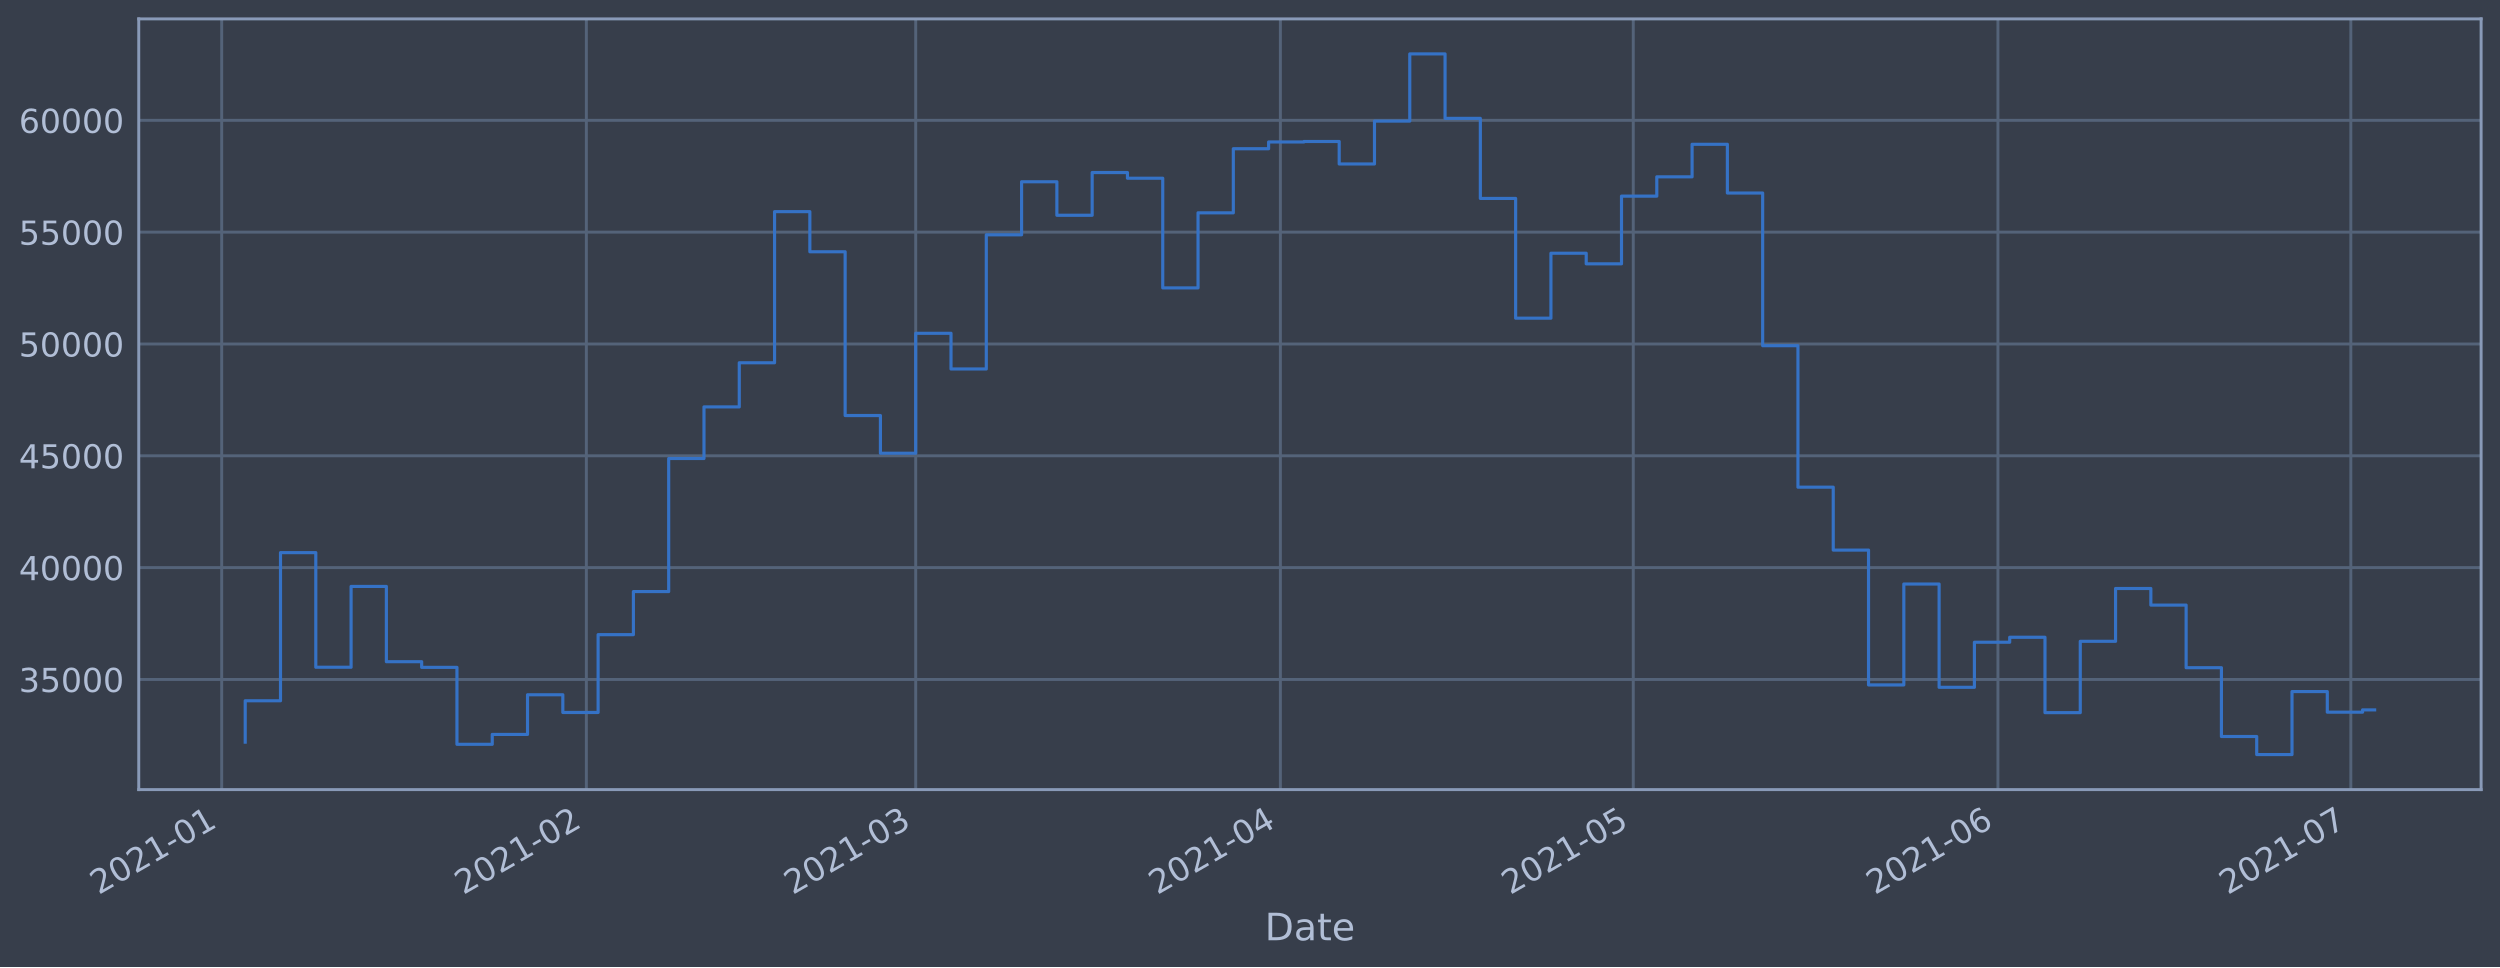
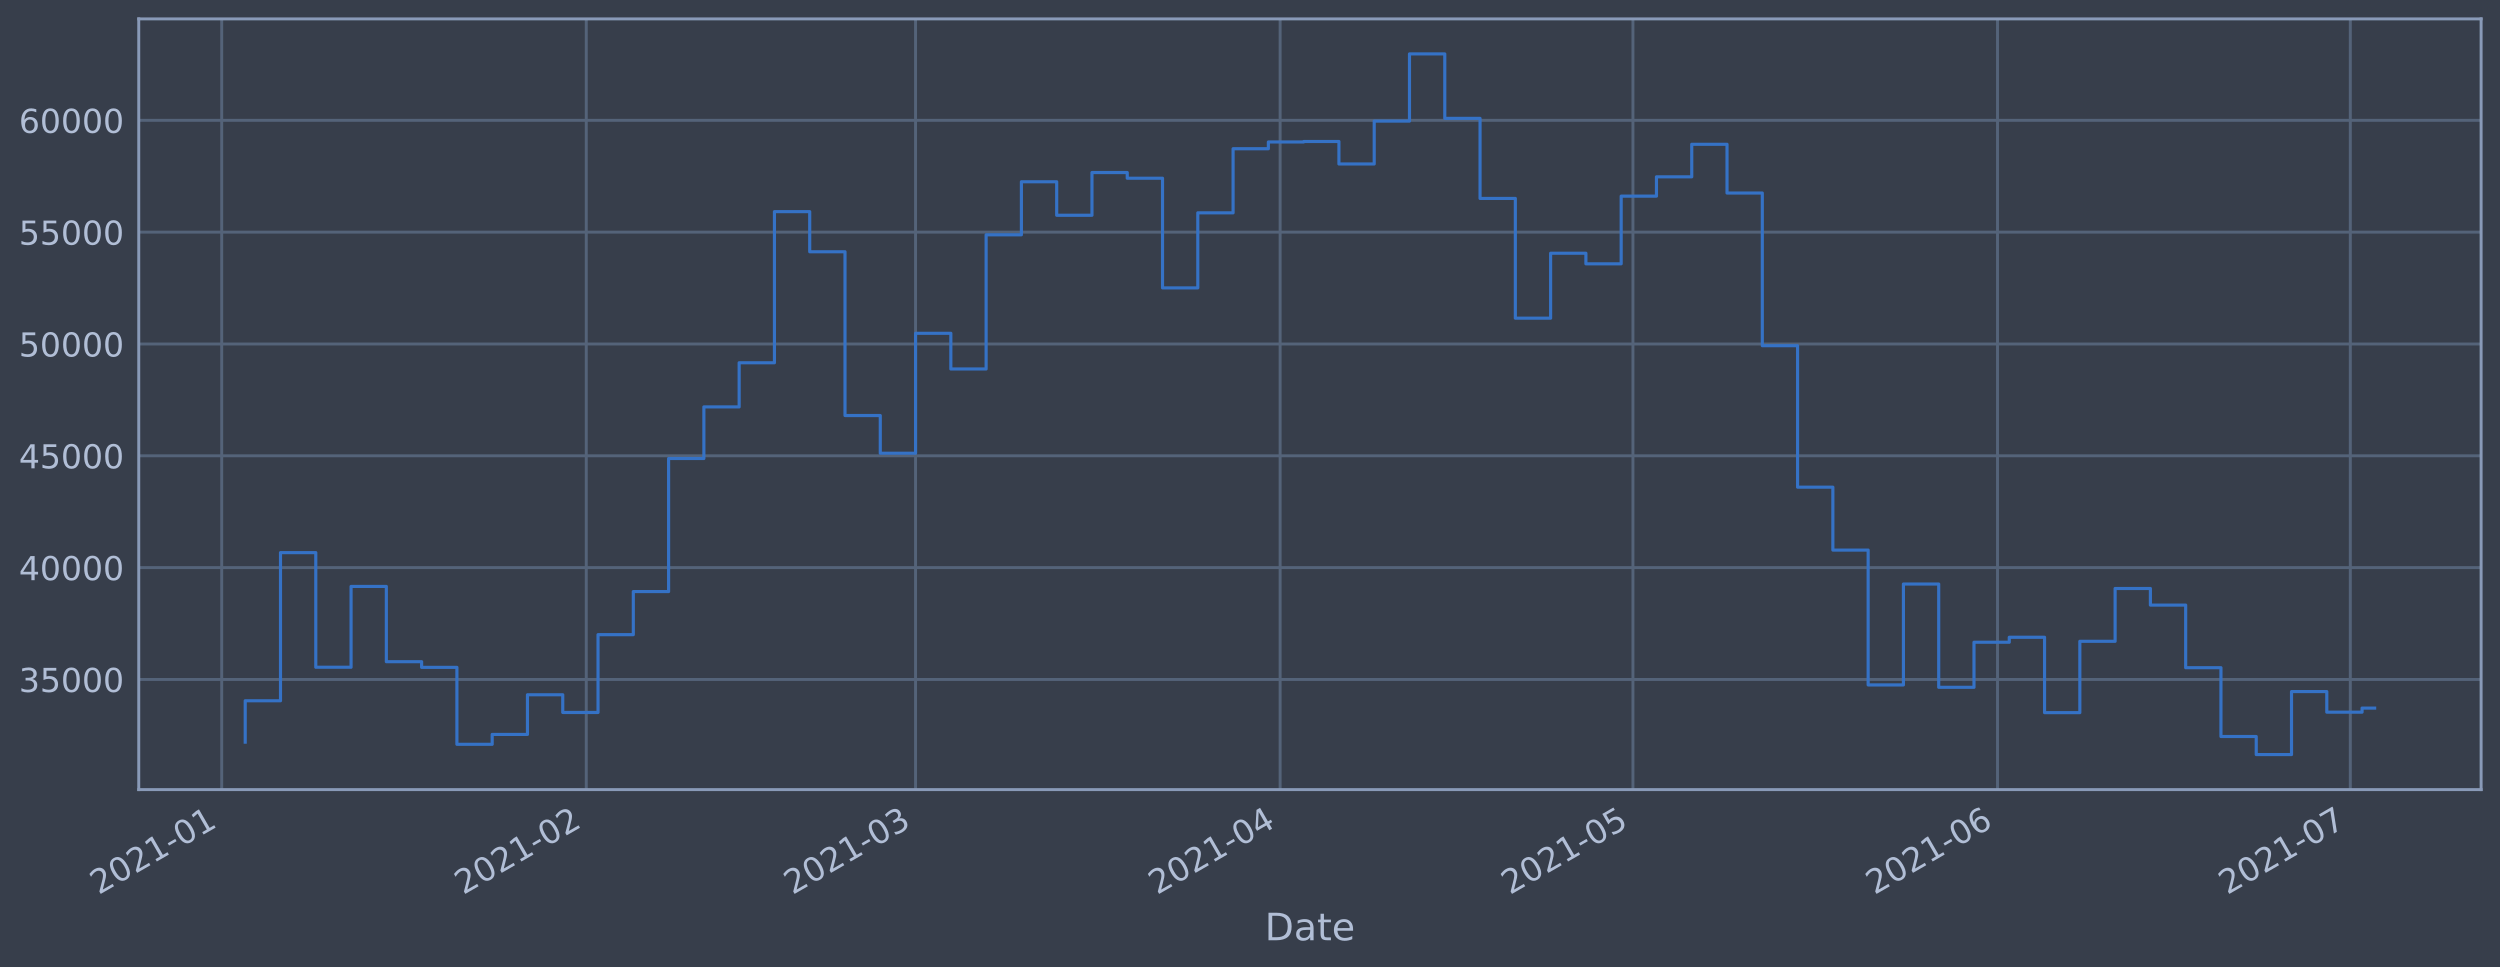
<svg xmlns="http://www.w3.org/2000/svg" xmlns:xlink="http://www.w3.org/1999/xlink" height="368.58pt" version="1.1" viewBox="0 0 952.884 368.58" width="952.884pt">
  <defs>
    <style type="text/css">*{stroke-linecap:butt;stroke-linejoin:round;}</style>
  </defs>
  <g id="figure_1">
    <g id="patch_1">
      <path d="M 0 368.58  L 952.884 368.58  L 952.884 0  L 0 0  z " style="fill:#373e4b;" />
    </g>
    <g id="axes_1">
      <g id="patch_2">
        <path d="M 52.884 300.96  L 945.684 300.96  L 945.684 7.2  L 52.884 7.2  z " style="fill:#373e4b;" />
      </g>
      <g id="matplotlib.axis_1">
        <g id="xtick_1">
          <g id="line2d_1">
-             <path clip-path="url(#p6a6fd45979)" d="M 84.498 300.96  L 84.498 7.2  " style="fill:none;stroke:#546379;stroke-linecap:square;stroke-width:1.12;" />
+             <path clip-path="url(#p1909494135)" d="M 84.501 300.96  L 84.501 7.2  " style="fill:none;stroke:#546379;stroke-linecap:square;stroke-width:1.12;" />
          </g>
          <g id="line2d_2" />
          <g id="text_1">
-             <g style="fill:#b1bed6;" transform="translate(37.59517 341.1745)rotate(-30)scale(0.126 -0.126)">
+             <g style="fill:#b1bed6;" transform="translate(37.59731 341.1745)rotate(-30)scale(0.126 -0.126)">
              <defs>
                <path d="M 1228 531  L 3431 531  L 3431 0  L 469 0  L 469 531  Q 828 903 1448 1529  Q 2069 2156 2228 2338  Q 2531 2678 2651 2914  Q 2772 3150 2772 3378  Q 2772 3750 2511 3984  Q 2250 4219 1831 4219  Q 1534 4219 1204 4116  Q 875 4013 500 3803  L 500 4441  Q 881 4594 1212 4672  Q 1544 4750 1819 4750  Q 2544 4750 2975 4387  Q 3406 4025 3406 3419  Q 3406 3131 3298 2873  Q 3191 2616 2906 2266  Q 2828 2175 2409 1742  Q 1991 1309 1228 531  z " id="DejaVuSans-32" transform="scale(0.015625)" />
                <path d="M 2034 4250  Q 1547 4250 1301 3770  Q 1056 3291 1056 2328  Q 1056 1369 1301 889  Q 1547 409 2034 409  Q 2525 409 2770 889  Q 3016 1369 3016 2328  Q 3016 3291 2770 3770  Q 2525 4250 2034 4250  z M 2034 4750  Q 2819 4750 3233 4129  Q 3647 3509 3647 2328  Q 3647 1150 3233 529  Q 2819 -91 2034 -91  Q 1250 -91 836 529  Q 422 1150 422 2328  Q 422 3509 836 4129  Q 1250 4750 2034 4750  z " id="DejaVuSans-30" transform="scale(0.015625)" />
                <path d="M 794 531  L 1825 531  L 1825 4091  L 703 3866  L 703 4441  L 1819 4666  L 2450 4666  L 2450 531  L 3481 531  L 3481 0  L 794 0  L 794 531  z " id="DejaVuSans-31" transform="scale(0.015625)" />
                <path d="M 313 2009  L 1997 2009  L 1997 1497  L 313 1497  L 313 2009  z " id="DejaVuSans-2d" transform="scale(0.015625)" />
              </defs>
              <use xlink:href="#DejaVuSans-32" />
              <use x="63.623" xlink:href="#DejaVuSans-30" />
              <use x="127.246" xlink:href="#DejaVuSans-32" />
              <use x="190.869" xlink:href="#DejaVuSans-31" />
              <use x="254.492" xlink:href="#DejaVuSans-2d" />
              <use x="290.576" xlink:href="#DejaVuSans-30" />
              <use x="354.199" xlink:href="#DejaVuSans-31" />
            </g>
          </g>
        </g>
        <g id="xtick_2">
          <g id="line2d_3">
-             <path clip-path="url(#p6a6fd45979)" d="M 223.489 300.96  L 223.489 7.2  " style="fill:none;stroke:#546379;stroke-linecap:square;stroke-width:1.12;" />
+             <path clip-path="url(#p1909494135)" d="M 223.458 300.96  L 223.458 7.2  " style="fill:none;stroke:#546379;stroke-linecap:square;stroke-width:1.12;" />
          </g>
          <g id="line2d_4" />
          <g id="text_2">
-             <g style="fill:#b1bed6;" transform="translate(176.5855 341.1745)rotate(-30)scale(0.126 -0.126)">
+             <g style="fill:#b1bed6;" transform="translate(176.5546 341.1745)rotate(-30)scale(0.126 -0.126)">
              <use xlink:href="#DejaVuSans-32" />
              <use x="63.623" xlink:href="#DejaVuSans-30" />
              <use x="127.246" xlink:href="#DejaVuSans-32" />
              <use x="190.869" xlink:href="#DejaVuSans-31" />
              <use x="254.492" xlink:href="#DejaVuSans-2d" />
              <use x="290.576" xlink:href="#DejaVuSans-30" />
              <use x="354.199" xlink:href="#DejaVuSans-32" />
            </g>
          </g>
        </g>
        <g id="xtick_3">
          <g id="line2d_5">
-             <path clip-path="url(#p6a6fd45979)" d="M 349.028 300.96  L 349.028 7.2  " style="fill:none;stroke:#546379;stroke-linecap:square;stroke-width:1.12;" />
+             <path clip-path="url(#p1909494135)" d="M 348.968 300.96  L 348.968 7.2  " style="fill:none;stroke:#546379;stroke-linecap:square;stroke-width:1.12;" />
          </g>
          <g id="line2d_6" />
          <g id="text_3">
-             <g style="fill:#b1bed6;" transform="translate(302.1252 341.1745)rotate(-30)scale(0.126 -0.126)">
+             <g style="fill:#b1bed6;" transform="translate(302.0644 341.1745)rotate(-30)scale(0.126 -0.126)">
              <defs>
                <path d="M 2597 2516  Q 3050 2419 3304 2112  Q 3559 1806 3559 1356  Q 3559 666 3084 287  Q 2609 -91 1734 -91  Q 1441 -91 1130 -33  Q 819 25 488 141  L 488 750  Q 750 597 1062 519  Q 1375 441 1716 441  Q 2309 441 2620 675  Q 2931 909 2931 1356  Q 2931 1769 2642 2001  Q 2353 2234 1838 2234  L 1294 2234  L 1294 2753  L 1863 2753  Q 2328 2753 2575 2939  Q 2822 3125 2822 3475  Q 2822 3834 2567 4026  Q 2313 4219 1838 4219  Q 1578 4219 1281 4162  Q 984 4106 628 3988  L 628 4550  Q 988 4650 1302 4700  Q 1616 4750 1894 4750  Q 2613 4750 3031 4423  Q 3450 4097 3450 3541  Q 3450 3153 3228 2886  Q 3006 2619 2597 2516  z " id="DejaVuSans-33" transform="scale(0.015625)" />
              </defs>
              <use xlink:href="#DejaVuSans-32" />
              <use x="63.623" xlink:href="#DejaVuSans-30" />
              <use x="127.246" xlink:href="#DejaVuSans-32" />
              <use x="190.869" xlink:href="#DejaVuSans-31" />
              <use x="254.492" xlink:href="#DejaVuSans-2d" />
              <use x="290.576" xlink:href="#DejaVuSans-30" />
              <use x="354.199" xlink:href="#DejaVuSans-33" />
            </g>
          </g>
        </g>
        <g id="xtick_4">
          <g id="line2d_7">
-             <path clip-path="url(#p6a6fd45979)" d="M 488.019 300.96  L 488.019 7.2  " style="fill:none;stroke:#546379;stroke-linecap:square;stroke-width:1.12;" />
+             <path clip-path="url(#p1909494135)" d="M 487.925 300.96  L 487.925 7.2  " style="fill:none;stroke:#546379;stroke-linecap:square;stroke-width:1.12;" />
          </g>
          <g id="line2d_8" />
          <g id="text_4">
-             <g style="fill:#b1bed6;" transform="translate(441.1155 341.1745)rotate(-30)scale(0.126 -0.126)">
+             <g style="fill:#b1bed6;" transform="translate(441.0217 341.1745)rotate(-30)scale(0.126 -0.126)">
              <defs>
                <path d="M 2419 4116  L 825 1625  L 2419 1625  L 2419 4116  z M 2253 4666  L 3047 4666  L 3047 1625  L 3713 1625  L 3713 1100  L 3047 1100  L 3047 0  L 2419 0  L 2419 1100  L 313 1100  L 313 1709  L 2253 4666  z " id="DejaVuSans-34" transform="scale(0.015625)" />
              </defs>
              <use xlink:href="#DejaVuSans-32" />
              <use x="63.623" xlink:href="#DejaVuSans-30" />
              <use x="127.246" xlink:href="#DejaVuSans-32" />
              <use x="190.869" xlink:href="#DejaVuSans-31" />
              <use x="254.492" xlink:href="#DejaVuSans-2d" />
              <use x="290.576" xlink:href="#DejaVuSans-30" />
              <use x="354.199" xlink:href="#DejaVuSans-34" />
            </g>
          </g>
        </g>
        <g id="xtick_5">
          <g id="line2d_9">
-             <path clip-path="url(#p6a6fd45979)" d="M 622.526 300.96  L 622.526 7.2  " style="fill:none;stroke:#546379;stroke-linecap:square;stroke-width:1.12;" />
+             <path clip-path="url(#p1909494135)" d="M 622.4 300.96  L 622.4 7.2  " style="fill:none;stroke:#546379;stroke-linecap:square;stroke-width:1.12;" />
          </g>
          <g id="line2d_10" />
          <g id="text_5">
-             <g style="fill:#b1bed6;" transform="translate(575.6223 341.1745)rotate(-30)scale(0.126 -0.126)">
+             <g style="fill:#b1bed6;" transform="translate(575.4965 341.1745)rotate(-30)scale(0.126 -0.126)">
              <defs>
                <path d="M 691 4666  L 3169 4666  L 3169 4134  L 1269 4134  L 1269 2991  Q 1406 3038 1543 3061  Q 1681 3084 1819 3084  Q 2600 3084 3056 2656  Q 3513 2228 3513 1497  Q 3513 744 3044 326  Q 2575 -91 1722 -91  Q 1428 -91 1123 -41  Q 819 9 494 109  L 494 744  Q 775 591 1075 516  Q 1375 441 1709 441  Q 2250 441 2565 725  Q 2881 1009 2881 1497  Q 2881 1984 2565 2268  Q 2250 2553 1709 2553  Q 1456 2553 1204 2497  Q 953 2441 691 2322  L 691 4666  z " id="DejaVuSans-35" transform="scale(0.015625)" />
              </defs>
              <use xlink:href="#DejaVuSans-32" />
              <use x="63.623" xlink:href="#DejaVuSans-30" />
              <use x="127.246" xlink:href="#DejaVuSans-32" />
              <use x="190.869" xlink:href="#DejaVuSans-31" />
              <use x="254.492" xlink:href="#DejaVuSans-2d" />
              <use x="290.576" xlink:href="#DejaVuSans-30" />
              <use x="354.199" xlink:href="#DejaVuSans-35" />
            </g>
          </g>
        </g>
        <g id="xtick_6">
          <g id="line2d_11">
-             <path clip-path="url(#p6a6fd45979)" d="M 761.516 300.96  L 761.516 7.2  " style="fill:none;stroke:#546379;stroke-linecap:square;stroke-width:1.12;" />
+             <path clip-path="url(#p1909494135)" d="M 761.357 300.96  L 761.357 7.2  " style="fill:none;stroke:#546379;stroke-linecap:square;stroke-width:1.12;" />
          </g>
          <g id="line2d_12" />
          <g id="text_6">
-             <g style="fill:#b1bed6;" transform="translate(714.6127 341.1745)rotate(-30)scale(0.126 -0.126)">
+             <g style="fill:#b1bed6;" transform="translate(714.4538 341.1745)rotate(-30)scale(0.126 -0.126)">
              <defs>
                <path d="M 2113 2584  Q 1688 2584 1439 2293  Q 1191 2003 1191 1497  Q 1191 994 1439 701  Q 1688 409 2113 409  Q 2538 409 2786 701  Q 3034 994 3034 1497  Q 3034 2003 2786 2293  Q 2538 2584 2113 2584  z M 3366 4563  L 3366 3988  Q 3128 4100 2886 4159  Q 2644 4219 2406 4219  Q 1781 4219 1451 3797  Q 1122 3375 1075 2522  Q 1259 2794 1537 2939  Q 1816 3084 2150 3084  Q 2853 3084 3261 2657  Q 3669 2231 3669 1497  Q 3669 778 3244 343  Q 2819 -91 2113 -91  Q 1303 -91 875 529  Q 447 1150 447 2328  Q 447 3434 972 4092  Q 1497 4750 2381 4750  Q 2619 4750 2861 4703  Q 3103 4656 3366 4563  z " id="DejaVuSans-36" transform="scale(0.015625)" />
              </defs>
              <use xlink:href="#DejaVuSans-32" />
              <use x="63.623" xlink:href="#DejaVuSans-30" />
              <use x="127.246" xlink:href="#DejaVuSans-32" />
              <use x="190.869" xlink:href="#DejaVuSans-31" />
              <use x="254.492" xlink:href="#DejaVuSans-2d" />
              <use x="290.576" xlink:href="#DejaVuSans-30" />
              <use x="354.199" xlink:href="#DejaVuSans-36" />
            </g>
          </g>
        </g>
        <g id="xtick_7">
          <g id="line2d_13">
-             <path clip-path="url(#p6a6fd45979)" d="M 896.023 300.96  L 896.023 7.2  " style="fill:none;stroke:#546379;stroke-linecap:square;stroke-width:1.12;" />
+             <path clip-path="url(#p1909494135)" d="M 895.832 300.96  L 895.832 7.2  " style="fill:none;stroke:#546379;stroke-linecap:square;stroke-width:1.12;" />
          </g>
          <g id="line2d_14" />
          <g id="text_7">
-             <g style="fill:#b1bed6;" transform="translate(849.1195 341.1745)rotate(-30)scale(0.126 -0.126)">
+             <g style="fill:#b1bed6;" transform="translate(848.9286 341.1745)rotate(-30)scale(0.126 -0.126)">
              <defs>
                <path d="M 525 4666  L 3525 4666  L 3525 4397  L 1831 0  L 1172 0  L 2766 4134  L 525 4134  L 525 4666  z " id="DejaVuSans-37" transform="scale(0.015625)" />
              </defs>
              <use xlink:href="#DejaVuSans-32" />
              <use x="63.623" xlink:href="#DejaVuSans-30" />
              <use x="127.246" xlink:href="#DejaVuSans-32" />
              <use x="190.869" xlink:href="#DejaVuSans-31" />
              <use x="254.492" xlink:href="#DejaVuSans-2d" />
              <use x="290.576" xlink:href="#DejaVuSans-30" />
              <use x="354.199" xlink:href="#DejaVuSans-37" />
            </g>
          </g>
        </g>
        <g id="text_8">
          <g style="fill:#b1bed6;" transform="translate(482.0746 358.3856)scale(0.144 -0.144)">
            <defs>
              <path d="M 1259 4147  L 1259 519  L 2022 519  Q 2988 519 3436 956  Q 3884 1394 3884 2338  Q 3884 3275 3436 3711  Q 2988 4147 2022 4147  L 1259 4147  z M 628 4666  L 1925 4666  Q 3281 4666 3915 4102  Q 4550 3538 4550 2338  Q 4550 1131 3912 565  Q 3275 0 1925 0  L 628 0  L 628 4666  z " id="DejaVuSans-44" transform="scale(0.015625)" />
              <path d="M 2194 1759  Q 1497 1759 1228 1600  Q 959 1441 959 1056  Q 959 750 1161 570  Q 1363 391 1709 391  Q 2188 391 2477 730  Q 2766 1069 2766 1631  L 2766 1759  L 2194 1759  z M 3341 1997  L 3341 0  L 2766 0  L 2766 531  Q 2569 213 2275 61  Q 1981 -91 1556 -91  Q 1019 -91 701 211  Q 384 513 384 1019  Q 384 1609 779 1909  Q 1175 2209 1959 2209  L 2766 2209  L 2766 2266  Q 2766 2663 2505 2880  Q 2244 3097 1772 3097  Q 1472 3097 1187 3025  Q 903 2953 641 2809  L 641 3341  Q 956 3463 1253 3523  Q 1550 3584 1831 3584  Q 2591 3584 2966 3190  Q 3341 2797 3341 1997  z " id="DejaVuSans-61" transform="scale(0.015625)" />
              <path d="M 1172 4494  L 1172 3500  L 2356 3500  L 2356 3053  L 1172 3053  L 1172 1153  Q 1172 725 1289 603  Q 1406 481 1766 481  L 2356 481  L 2356 0  L 1766 0  Q 1100 0 847 248  Q 594 497 594 1153  L 594 3053  L 172 3053  L 172 3500  L 594 3500  L 594 4494  L 1172 4494  z " id="DejaVuSans-74" transform="scale(0.015625)" />
              <path d="M 3597 1894  L 3597 1613  L 953 1613  Q 991 1019 1311 708  Q 1631 397 2203 397  Q 2534 397 2845 478  Q 3156 559 3463 722  L 3463 178  Q 3153 47 2828 -22  Q 2503 -91 2169 -91  Q 1331 -91 842 396  Q 353 884 353 1716  Q 353 2575 817 3079  Q 1281 3584 2069 3584  Q 2775 3584 3186 3129  Q 3597 2675 3597 1894  z M 3022 2063  Q 3016 2534 2758 2815  Q 2500 3097 2075 3097  Q 1594 3097 1305 2825  Q 1016 2553 972 2059  L 3022 2063  z " id="DejaVuSans-65" transform="scale(0.015625)" />
            </defs>
            <use xlink:href="#DejaVuSans-44" />
            <use x="77.002" xlink:href="#DejaVuSans-61" />
            <use x="138.281" xlink:href="#DejaVuSans-74" />
            <use x="177.49" xlink:href="#DejaVuSans-65" />
          </g>
        </g>
      </g>
      <g id="matplotlib.axis_2">
        <g id="ytick_1">
          <g id="line2d_15">
-             <path clip-path="url(#p6a6fd45979)" d="M 52.884 258.97  L 945.684 258.97  " style="fill:none;stroke:#546379;stroke-linecap:square;stroke-width:1.12;" />
+             <path clip-path="url(#p1909494135)" d="M 52.884 258.97  L 945.684 258.97  " style="fill:none;stroke:#546379;stroke-linecap:square;stroke-width:1.12;" />
          </g>
          <g id="line2d_16" />
          <g id="text_9">
            <g style="fill:#b1bed6;" transform="translate(7.2 263.7575)scale(0.126 -0.126)">
              <use xlink:href="#DejaVuSans-33" />
              <use x="63.623" xlink:href="#DejaVuSans-35" />
              <use x="127.246" xlink:href="#DejaVuSans-30" />
              <use x="190.869" xlink:href="#DejaVuSans-30" />
              <use x="254.492" xlink:href="#DejaVuSans-30" />
            </g>
          </g>
        </g>
        <g id="ytick_2">
          <g id="line2d_17">
-             <path clip-path="url(#p6a6fd45979)" d="M 52.884 216.349  L 945.684 216.349  " style="fill:none;stroke:#546379;stroke-linecap:square;stroke-width:1.12;" />
+             <path clip-path="url(#p1909494135)" d="M 52.884 216.349  L 945.684 216.349  " style="fill:none;stroke:#546379;stroke-linecap:square;stroke-width:1.12;" />
          </g>
          <g id="line2d_18" />
          <g id="text_10">
            <g style="fill:#b1bed6;" transform="translate(7.2 221.1359)scale(0.126 -0.126)">
              <use xlink:href="#DejaVuSans-34" />
              <use x="63.623" xlink:href="#DejaVuSans-30" />
              <use x="127.246" xlink:href="#DejaVuSans-30" />
              <use x="190.869" xlink:href="#DejaVuSans-30" />
              <use x="254.492" xlink:href="#DejaVuSans-30" />
            </g>
          </g>
        </g>
        <g id="ytick_3">
          <g id="line2d_19">
-             <path clip-path="url(#p6a6fd45979)" d="M 52.884 173.727  L 945.684 173.727  " style="fill:none;stroke:#546379;stroke-linecap:square;stroke-width:1.12;" />
+             <path clip-path="url(#p1909494135)" d="M 52.884 173.727  L 945.684 173.727  " style="fill:none;stroke:#546379;stroke-linecap:square;stroke-width:1.12;" />
          </g>
          <g id="line2d_20" />
          <g id="text_11">
            <g style="fill:#b1bed6;" transform="translate(7.2 178.5143)scale(0.126 -0.126)">
              <use xlink:href="#DejaVuSans-34" />
              <use x="63.623" xlink:href="#DejaVuSans-35" />
              <use x="127.246" xlink:href="#DejaVuSans-30" />
              <use x="190.869" xlink:href="#DejaVuSans-30" />
              <use x="254.492" xlink:href="#DejaVuSans-30" />
            </g>
          </g>
        </g>
        <g id="ytick_4">
          <g id="line2d_21">
-             <path clip-path="url(#p6a6fd45979)" d="M 52.884 131.106  L 945.684 131.106  " style="fill:none;stroke:#546379;stroke-linecap:square;stroke-width:1.12;" />
+             <path clip-path="url(#p1909494135)" d="M 52.884 131.106  L 945.684 131.106  " style="fill:none;stroke:#546379;stroke-linecap:square;stroke-width:1.12;" />
          </g>
          <g id="line2d_22" />
          <g id="text_12">
            <g style="fill:#b1bed6;" transform="translate(7.2 135.8927)scale(0.126 -0.126)">
              <use xlink:href="#DejaVuSans-35" />
              <use x="63.623" xlink:href="#DejaVuSans-30" />
              <use x="127.246" xlink:href="#DejaVuSans-30" />
              <use x="190.869" xlink:href="#DejaVuSans-30" />
              <use x="254.492" xlink:href="#DejaVuSans-30" />
            </g>
          </g>
        </g>
        <g id="ytick_5">
          <g id="line2d_23">
-             <path clip-path="url(#p6a6fd45979)" d="M 52.884 88.484  L 945.684 88.484  " style="fill:none;stroke:#546379;stroke-linecap:square;stroke-width:1.12;" />
+             <path clip-path="url(#p1909494135)" d="M 52.884 88.484  L 945.684 88.484  " style="fill:none;stroke:#546379;stroke-linecap:square;stroke-width:1.12;" />
          </g>
          <g id="line2d_24" />
          <g id="text_13">
            <g style="fill:#b1bed6;" transform="translate(7.2 93.27108)scale(0.126 -0.126)">
              <use xlink:href="#DejaVuSans-35" />
              <use x="63.623" xlink:href="#DejaVuSans-35" />
              <use x="127.246" xlink:href="#DejaVuSans-30" />
              <use x="190.869" xlink:href="#DejaVuSans-30" />
              <use x="254.492" xlink:href="#DejaVuSans-30" />
            </g>
          </g>
        </g>
        <g id="ytick_6">
          <g id="line2d_25">
-             <path clip-path="url(#p6a6fd45979)" d="M 52.884 45.862  L 945.684 45.862  " style="fill:none;stroke:#546379;stroke-linecap:square;stroke-width:1.12;" />
+             <path clip-path="url(#p1909494135)" d="M 52.884 45.862  L 945.684 45.862  " style="fill:none;stroke:#546379;stroke-linecap:square;stroke-width:1.12;" />
          </g>
          <g id="line2d_26" />
          <g id="text_14">
            <g style="fill:#b1bed6;" transform="translate(7.2 50.64948)scale(0.126 -0.126)">
              <use xlink:href="#DejaVuSans-36" />
              <use x="63.623" xlink:href="#DejaVuSans-30" />
              <use x="127.246" xlink:href="#DejaVuSans-30" />
              <use x="190.869" xlink:href="#DejaVuSans-30" />
              <use x="254.492" xlink:href="#DejaVuSans-30" />
            </g>
          </g>
        </g>
      </g>
      <g id="line2d_27">
-         <path clip-path="url(#p6a6fd45979)" d="M 93.466 282.877  L 93.466 267.097  L 106.916 267.097  L 106.916 210.635  L 120.367 210.635  L 120.367 254.325  L 133.818 254.325  L 133.818 223.522  L 147.268 223.522  L 147.268 252.211  L 160.719 252.211  L 160.719 254.376  L 174.17 254.376  L 174.17 283.693  L 187.62 283.693  L 187.62 279.925  L 201.071 279.925  L 201.071 264.816  L 214.522 264.816  L 214.522 271.562  L 227.972 271.562  L 227.972 241.904  L 241.423 241.904  L 241.423 225.486  L 254.874 225.486  L 254.874 174.766  L 268.324 174.766  L 268.324 155.1  L 281.775 155.1  L 281.775 138.265  L 295.226 138.265  L 295.226 80.672  L 308.676 80.672  L 308.676 95.956  L 322.127 95.956  L 322.127 158.38  L 335.578 158.38  L 335.578 172.756  L 349.028 172.756  L 349.028 127.034  L 362.479 127.034  L 362.479 140.639  L 375.93 140.639  L 375.93 89.494  L 389.38 89.494  L 389.38 69.276  L 402.831 69.276  L 402.831 82.051  L 416.282 82.051  L 416.282 65.759  L 429.733 65.759  L 429.733 67.93  L 443.183 67.93  L 443.183 109.725  L 456.634 109.725  L 456.634 81.12  L 470.085 81.12  L 470.085 56.687  L 483.535 56.687  L 483.535 54.12  L 496.986 54.12  L 496.986 53.926  L 510.437 53.926  L 510.437 62.497  L 523.887 62.497  L 523.887 46.162  L 537.338 46.162  L 537.338 20.553  L 550.789 20.553  L 550.789 45.12  L 564.239 45.12  L 564.239 75.63  L 577.69 75.63  L 577.69 121.276  L 591.141 121.276  L 591.141 96.526  L 604.591 96.526  L 604.591 100.553  L 618.042 100.553  L 618.042 74.756  L 631.493 74.756  L 631.493 67.401  L 644.943 67.401  L 644.943 54.994  L 658.394 54.994  L 658.394 73.567  L 671.845 73.567  L 671.845 131.766  L 685.295 131.766  L 685.295 185.693  L 698.746 185.693  L 698.746 209.663  L 712.197 209.663  L 712.197 261.063  L 725.647 261.063  L 725.647 222.605  L 739.098 222.605  L 739.098 261.974  L 752.549 261.974  L 752.549 244.798  L 765.999 244.798  L 765.999 242.898  L 779.45 242.898  L 779.45 271.63  L 792.901 271.63  L 792.901 244.44  L 806.352 244.44  L 806.352 224.304  L 819.802 224.304  L 819.802 230.628  L 833.253 230.628  L 833.253 254.502  L 846.704 254.502  L 846.704 280.728  L 860.154 280.728  L 860.154 287.607  L 873.605 287.607  L 873.605 263.602  L 887.056 263.602  L 887.056 271.443  L 900.506 271.443  L 900.506 270.571  L 905.102 270.571  " style="fill:none;stroke:#3572c6;stroke-linecap:square;stroke-width:1.2;" />
+         <path clip-path="url(#p1909494135)" d="M 93.466 282.877  L 93.466 267.097  L 106.913 267.097  L 106.913 210.635  L 120.361 210.635  L 120.361 254.325  L 133.808 254.325  L 133.808 223.522  L 147.255 223.522  L 147.255 252.211  L 160.703 252.211  L 160.703 254.376  L 174.15 254.376  L 174.15 283.693  L 187.598 283.693  L 187.598 279.925  L 201.045 279.925  L 201.045 264.816  L 214.493 264.816  L 214.493 271.562  L 227.94 271.562  L 227.94 241.904  L 241.388 241.904  L 241.388 225.486  L 254.835 225.486  L 254.835 174.766  L 268.283 174.766  L 268.283 155.1  L 281.73 155.1  L 281.73 138.265  L 295.178 138.265  L 295.178 80.672  L 308.625 80.672  L 308.625 95.956  L 322.073 95.956  L 322.073 158.38  L 335.52 158.38  L 335.52 172.756  L 348.968 172.756  L 348.968 127.034  L 362.415 127.034  L 362.415 140.639  L 375.863 140.639  L 375.863 89.494  L 389.31 89.494  L 389.31 69.276  L 402.758 69.276  L 402.758 82.051  L 416.205 82.051  L 416.205 65.759  L 429.653 65.759  L 429.653 67.93  L 443.1 67.93  L 443.1 109.725  L 456.548 109.725  L 456.548 81.12  L 469.995 81.12  L 469.995 56.687  L 483.442 56.687  L 483.442 54.12  L 496.89 54.12  L 496.89 53.926  L 510.337 53.926  L 510.337 62.497  L 523.785 62.497  L 523.785 46.162  L 537.232 46.162  L 537.232 20.553  L 550.68 20.553  L 550.68 45.12  L 564.127 45.12  L 564.127 75.63  L 577.575 75.63  L 577.575 121.276  L 591.022 121.276  L 591.022 96.526  L 604.47 96.526  L 604.47 100.553  L 617.917 100.553  L 617.917 74.756  L 631.365 74.756  L 631.365 67.401  L 644.812 67.401  L 644.812 54.994  L 658.26 54.994  L 658.26 73.567  L 671.707 73.567  L 671.707 131.766  L 685.155 131.766  L 685.155 185.693  L 698.602 185.693  L 698.602 209.663  L 712.05 209.663  L 712.05 261.063  L 725.497 261.063  L 725.497 222.605  L 738.945 222.605  L 738.945 261.974  L 752.392 261.974  L 752.392 244.798  L 765.84 244.798  L 765.84 242.898  L 779.287 242.898  L 779.287 271.63  L 792.735 271.63  L 792.735 244.44  L 806.182 244.44  L 806.182 224.304  L 819.629 224.304  L 819.629 230.628  L 833.077 230.628  L 833.077 254.502  L 846.524 254.502  L 846.524 280.728  L 859.972 280.728  L 859.972 287.607  L 873.419 287.607  L 873.419 263.602  L 886.867 263.602  L 886.867 271.443  L 900.314 271.443  L 900.314 269.892  L 905.102 269.892  " style="fill:none;stroke:#3572c6;stroke-linecap:square;stroke-width:1.2;" />
      </g>
      <g id="patch_3">
        <path d="M 52.884 300.96  L 52.884 7.2  " style="fill:none;stroke:#899ab8;stroke-linecap:square;stroke-linejoin:miter;stroke-width:1.12;" />
      </g>
      <g id="patch_4">
        <path d="M 945.684 300.96  L 945.684 7.2  " style="fill:none;stroke:#899ab8;stroke-linecap:square;stroke-linejoin:miter;stroke-width:1.12;" />
      </g>
      <g id="patch_5">
        <path d="M 52.884 300.96  L 945.684 300.96  " style="fill:none;stroke:#899ab8;stroke-linecap:square;stroke-linejoin:miter;stroke-width:1.12;" />
      </g>
      <g id="patch_6">
        <path d="M 52.884 7.2  L 945.684 7.2  " style="fill:none;stroke:#899ab8;stroke-linecap:square;stroke-linejoin:miter;stroke-width:1.12;" />
      </g>
    </g>
  </g>
  <defs>
-     <clipPath id="p6a6fd45979">
+     <clipPath id="p1909494135">
      <rect height="293.76" width="892.8" x="52.884" y="7.2" />
    </clipPath>
  </defs>
</svg>
